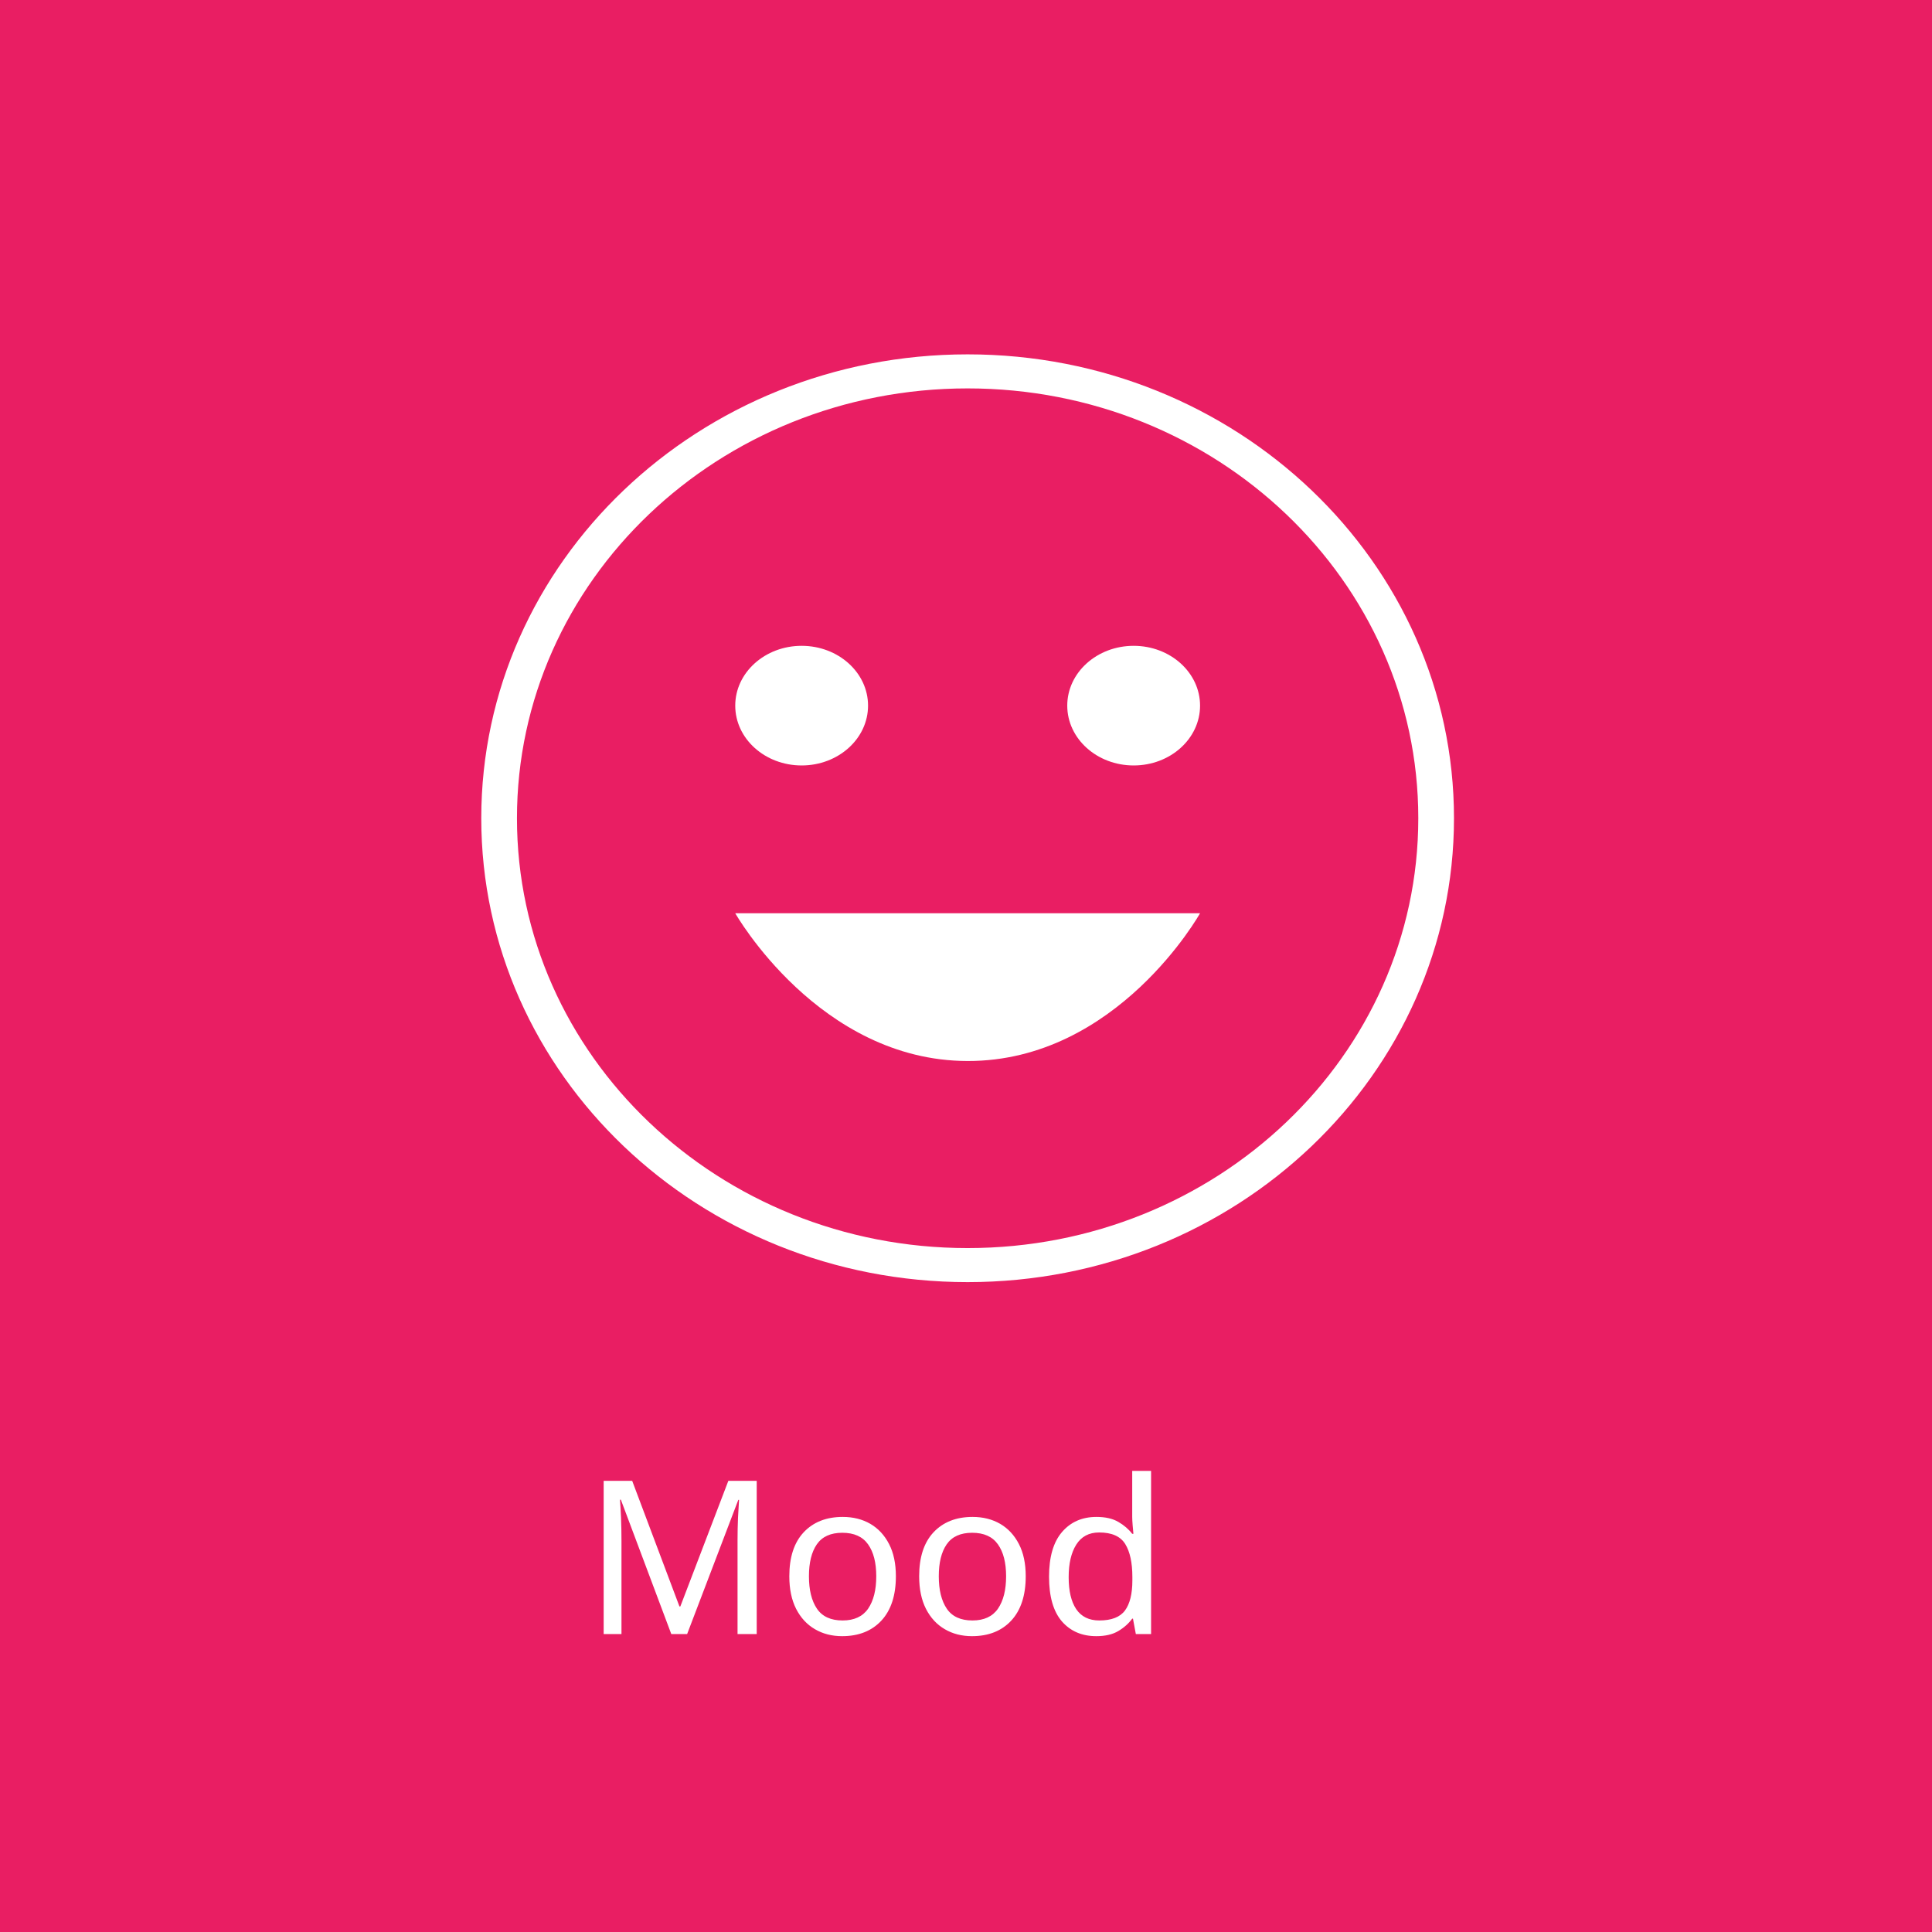
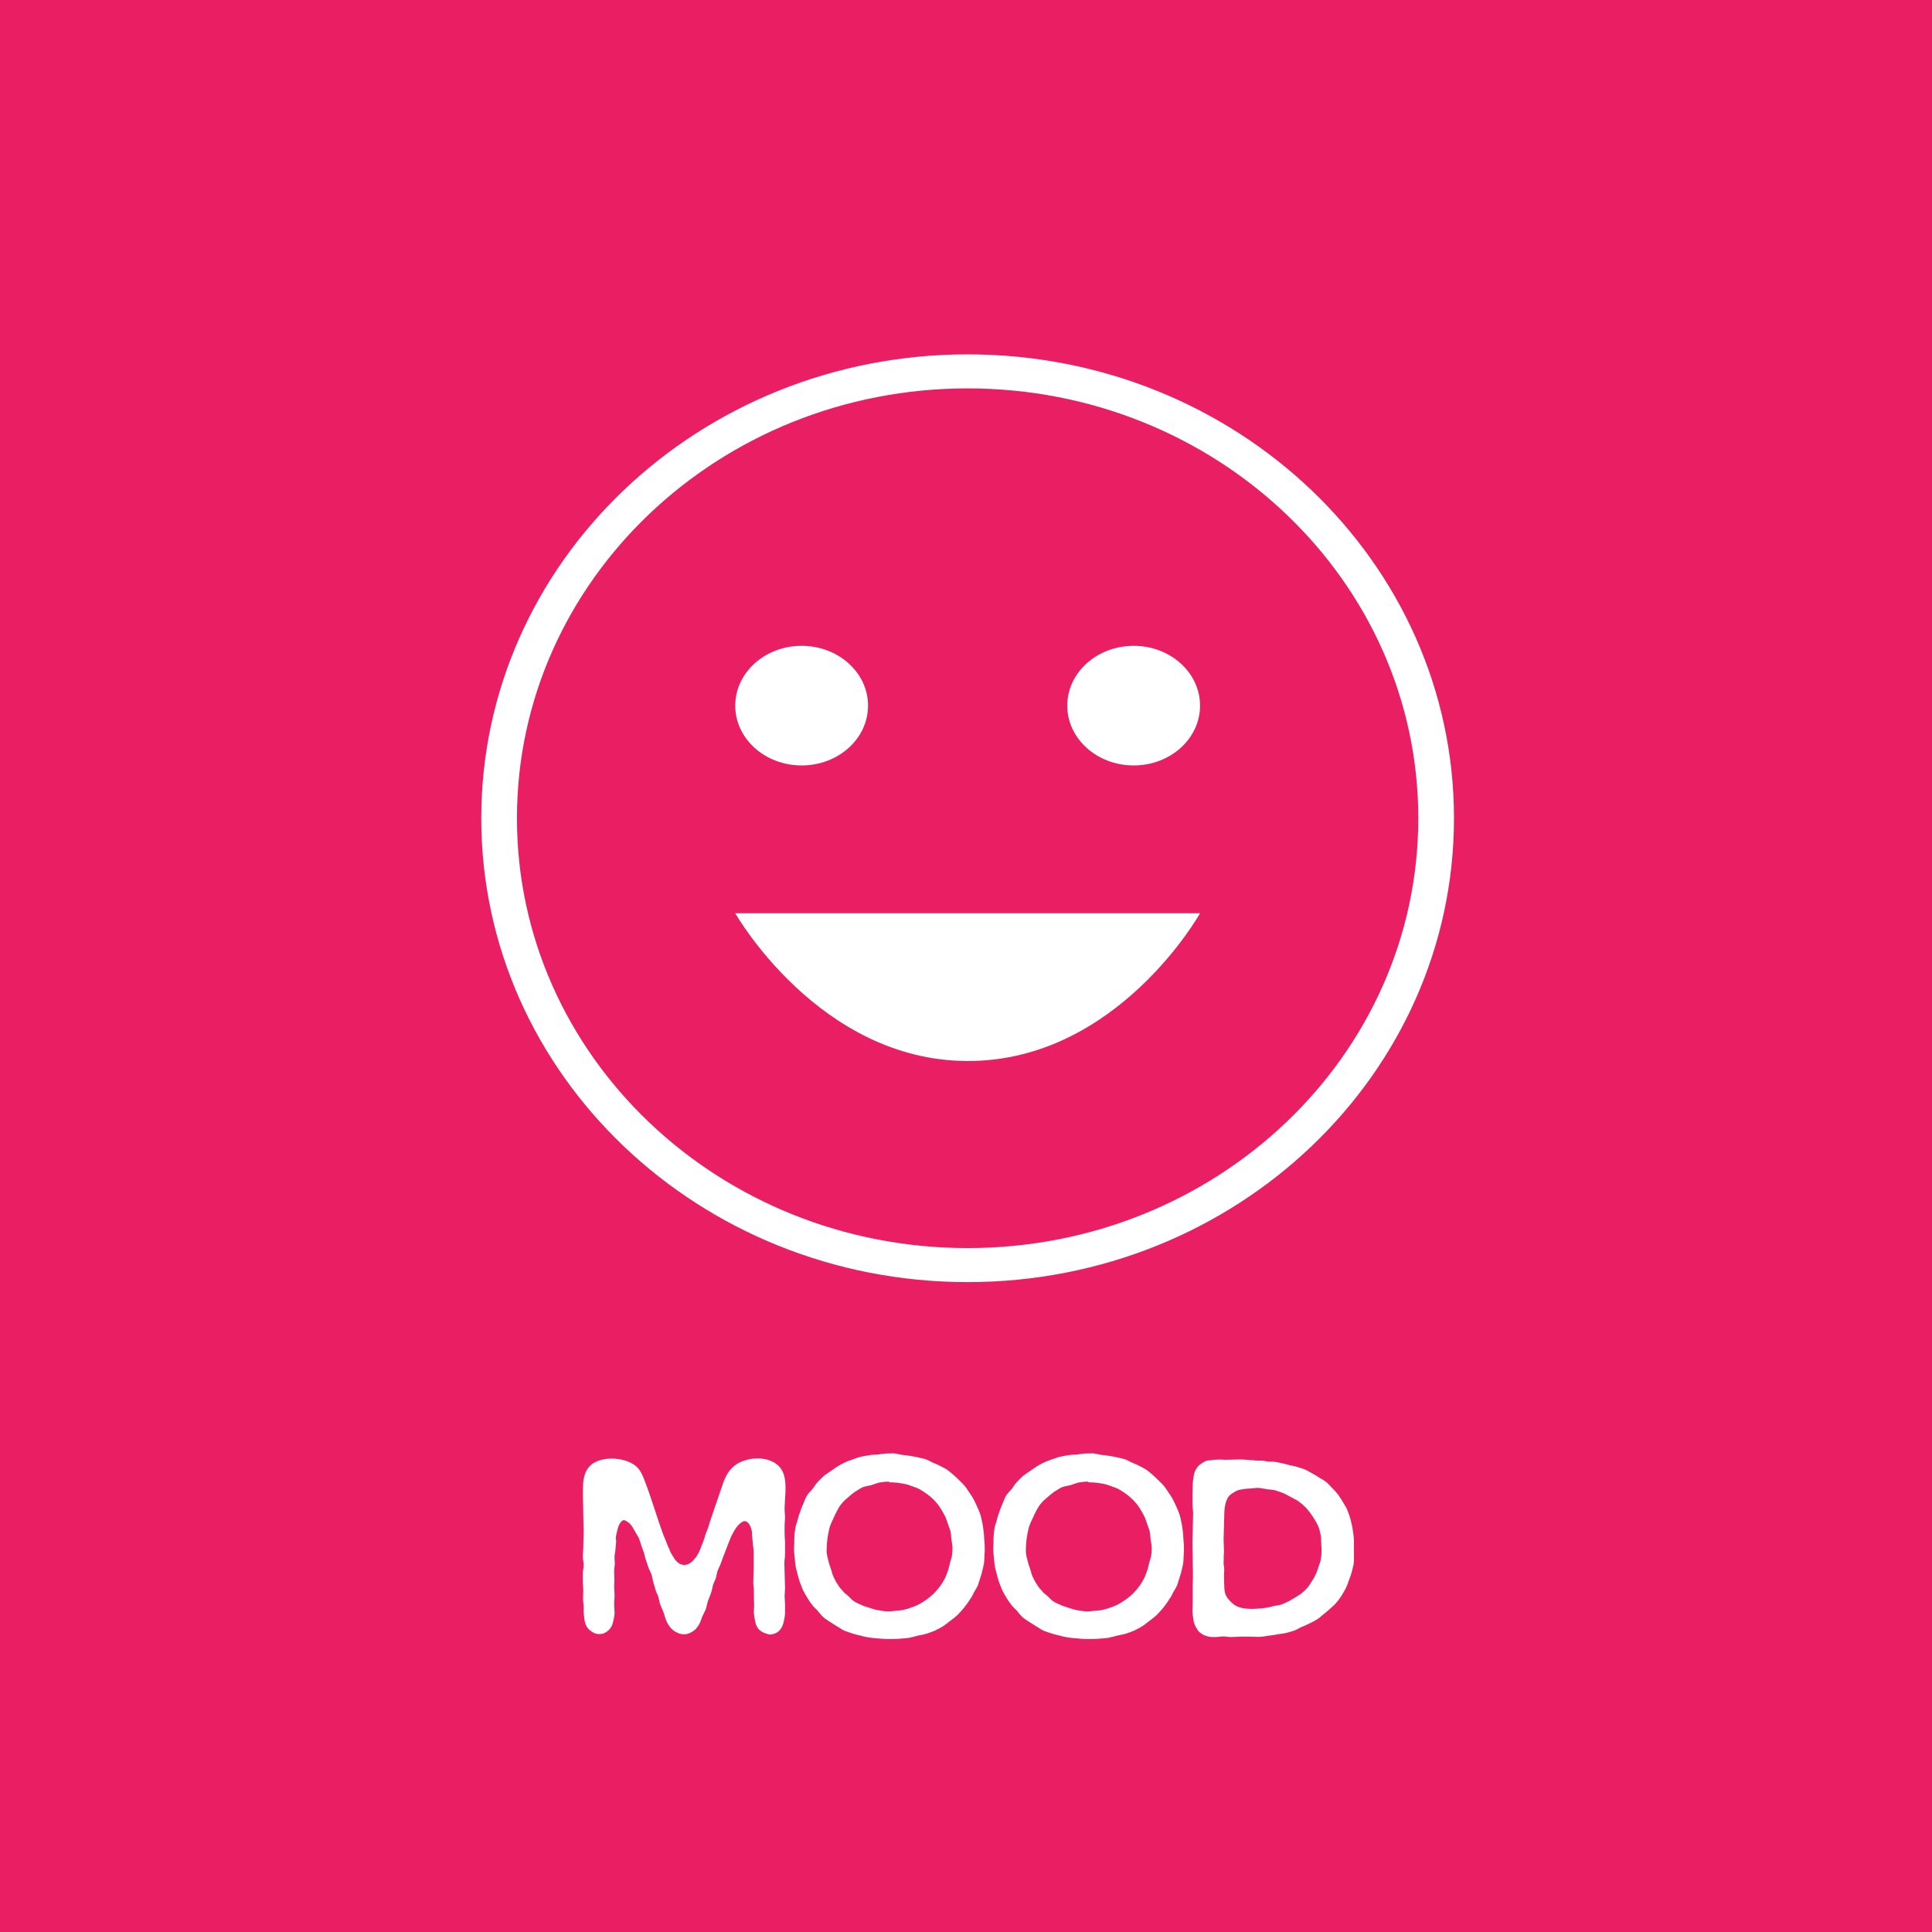
<svg xmlns="http://www.w3.org/2000/svg" width="100%" height="100%" viewBox="0 0 200 200" version="1.1" xml:space="preserve" style="fill-rule:evenodd;clip-rule:evenodd;stroke-linecap:round;stroke-linejoin:round;stroke-miterlimit:1.5;">
  <g transform="matrix(1,0,0,1,0,-4)">
    <rect x="-4" y="0" width="213" height="204" style="fill:rgb(233,30,99);" />
  </g>
  <g transform="matrix(1,0,0,1,2.26079,11)">
-     <text x="58.073px" y="158.159px" style="font-family:'WaywardSans-Regular', 'Wayward Sans';font-size:22.222px;fill:white;">Mood</text>
+     <path d="M77.45,158.204C77.695,158.204 77.939,158.115 78.161,158.004C78.517,157.781 78.739,157.404 78.85,156.959C78.939,156.626 79.006,156.27 79.006,155.915L79.006,155.092C79.006,154.804 78.961,154.537 78.961,154.248C78.961,153.981 79.006,153.692 79.006,153.404C79.006,153.137 78.984,152.848 78.984,152.581C78.984,152.292 78.961,152.026 78.961,151.737C78.961,151.47 78.939,151.181 78.939,150.892C78.939,150.359 79.006,150.359 79.006,149.804L79.006,148.759C79.006,148.248 78.961,148.248 78.961,147.715L78.961,146.915C78.961,146.626 79.006,146.359 79.006,146.092C79.006,145.826 78.961,145.559 78.961,145.27C78.961,144.159 79.206,142.87 78.917,141.781C78.384,139.67 75.384,139.559 73.85,140.67C73.139,141.181 72.761,142.004 72.495,142.826C72.117,143.959 71.717,145.07 71.339,146.204C71.228,146.492 71.161,146.826 71.05,147.115C70.939,147.47 70.917,147.47 70.784,147.804C70.673,148.159 70.695,148.159 70.561,148.515C70.45,148.87 70.406,148.848 70.295,149.204C70.184,149.515 70.05,149.781 69.917,150.004C69.739,150.27 69.561,150.492 69.339,150.692C69.095,150.915 68.85,150.981 68.606,151.004C68.361,151.004 68.095,150.937 67.873,150.715C67.673,150.559 67.539,150.337 67.406,150.115C67.273,149.915 67.139,149.692 67.05,149.426C66.939,149.159 66.806,148.915 66.717,148.626L66.384,147.826C65.695,145.937 65.161,144.026 64.428,142.159C64.273,141.759 64.095,141.359 63.828,141.026C62.828,139.826 59.984,139.604 58.85,140.715C58.317,141.204 58.139,141.959 58.095,142.692C58.05,143.715 58.117,144.737 58.117,145.737C58.117,146.026 58.139,146.337 58.139,146.626C58.139,146.915 58.161,147.204 58.161,147.492C58.161,147.781 58.139,148.092 58.139,148.381C58.139,148.67 58.117,148.959 58.117,149.248C58.117,149.537 58.073,149.848 58.073,150.137C58.073,150.426 58.161,150.715 58.161,151.004C58.161,151.292 58.073,151.604 58.073,151.892L58.073,152.759C58.073,153.048 58.117,153.359 58.117,153.648C58.117,153.937 58.095,154.226 58.095,154.515C58.095,154.804 58.161,155.115 58.161,155.404C58.161,155.648 58.139,155.915 58.184,156.159C58.206,156.426 58.228,156.67 58.295,156.937C58.384,157.315 58.584,157.604 58.85,157.804C59.139,158.026 59.45,158.181 59.828,158.159C60.206,158.159 60.495,157.981 60.739,157.759C60.984,157.537 61.139,157.248 61.206,156.892C61.273,156.581 61.361,156.27 61.361,155.959C61.361,155.648 61.317,155.337 61.317,155.026C61.317,154.737 61.361,154.426 61.361,154.115C61.361,153.848 61.317,153.559 61.317,153.292C61.317,153.026 61.339,152.737 61.339,152.47C61.339,152.204 61.317,151.915 61.317,151.648C61.317,151.381 61.384,151.092 61.384,150.826C61.384,150.581 61.339,150.337 61.361,150.092C61.361,149.848 61.45,149.626 61.45,149.381L61.517,148.648C61.539,148.381 61.473,148.381 61.495,148.115C61.517,147.87 61.606,147.626 61.673,147.315C61.739,147.004 61.85,146.715 62.095,146.47C62.228,146.337 62.339,146.359 62.473,146.404C62.606,146.47 62.739,146.559 62.85,146.648C63.139,146.892 63.317,147.248 63.495,147.581C63.628,147.826 63.784,148.026 63.895,148.27C63.984,148.515 64.05,148.759 64.139,149.026L64.406,149.759C64.473,149.981 64.495,150.204 64.584,150.426L64.85,151.226C64.939,151.492 65.095,151.737 65.184,152.004C65.273,152.292 65.295,152.581 65.384,152.848C65.473,153.115 65.539,153.404 65.628,153.67C65.695,153.892 65.828,154.092 65.895,154.315C65.961,154.537 65.984,154.781 66.05,155.004C66.161,155.292 66.295,155.581 66.428,155.915C66.539,156.204 66.584,156.537 66.739,156.826C66.85,157.092 67.006,157.315 67.184,157.537C67.361,157.737 67.584,157.892 67.828,158.004C68.05,158.115 68.339,158.204 68.606,158.181C68.873,158.181 69.139,158.07 69.361,157.937C69.606,157.804 69.806,157.626 69.961,157.381C70.206,157.07 70.317,156.692 70.428,156.381C70.539,156.115 70.695,155.848 70.806,155.581C70.895,155.315 70.939,155.004 71.028,154.737C71.117,154.47 71.25,154.204 71.339,153.915C71.45,153.648 71.473,153.337 71.561,153.07C71.628,152.826 71.761,152.604 71.85,152.359C71.917,152.115 71.939,151.848 72.028,151.604C72.117,151.359 72.25,151.137 72.339,150.892C72.428,150.648 72.517,150.404 72.606,150.159L72.806,149.648C72.895,149.381 73.006,149.159 73.095,148.892C73.206,148.648 73.273,148.404 73.384,148.159C73.495,147.915 73.628,147.67 73.761,147.448C73.984,147.048 74.228,146.781 74.517,146.581C74.761,146.426 74.939,146.426 75.161,146.626C75.406,146.87 75.517,147.204 75.584,147.604C75.606,147.759 75.561,147.759 75.584,147.915C75.628,148.226 75.65,148.515 75.673,148.804C75.695,149.115 75.761,149.404 75.761,149.715L75.761,151.27C75.761,151.537 75.739,151.804 75.739,152.07C75.739,152.337 75.717,152.581 75.717,152.848C75.717,153.115 75.784,153.381 75.784,153.626L75.784,154.426C75.784,154.67 75.806,154.937 75.806,155.204C75.806,155.492 75.761,155.759 75.784,156.048C75.806,156.315 75.873,156.604 75.917,156.87C75.984,157.181 76.095,157.448 76.273,157.648C76.45,157.848 76.717,158.004 77.006,158.092C77.161,158.137 77.295,158.204 77.45,158.204Z" style="fill:white;fill-rule:nonzero;" />
+     <path d="M99.673,148.915C99.673,148.737 99.628,148.559 99.628,148.404C99.606,148.092 99.606,147.804 99.561,147.515C99.517,147.226 99.495,146.937 99.428,146.648C99.361,146.359 99.317,146.07 99.228,145.804C99.139,145.515 99.028,145.248 98.895,144.981C98.784,144.715 98.65,144.448 98.517,144.181C98.384,143.937 98.228,143.715 98.073,143.492C97.917,143.27 97.784,143.026 97.606,142.826C97.428,142.604 97.228,142.426 97.028,142.226C96.828,142.048 96.65,141.848 96.428,141.67C96.228,141.492 96.028,141.315 95.806,141.159C95.584,141.004 95.317,140.892 95.073,140.759C94.85,140.626 94.584,140.537 94.339,140.426C94.073,140.315 93.85,140.159 93.584,140.07C93.339,139.981 93.05,139.937 92.784,139.87C92.517,139.804 92.228,139.759 91.961,139.715C91.673,139.67 91.384,139.626 91.095,139.604C90.828,139.559 90.539,139.47 90.25,139.448C89.961,139.448 89.673,139.47 89.406,139.47C89.117,139.492 88.828,139.537 88.539,139.581C88.273,139.604 87.961,139.581 87.695,139.648C87.406,139.692 87.117,139.737 86.85,139.804C86.561,139.87 86.295,139.981 86.028,140.07C85.761,140.181 85.473,140.248 85.228,140.381C84.961,140.492 84.717,140.648 84.473,140.781C84.228,140.937 83.984,141.115 83.761,141.27C83.517,141.448 83.25,141.604 83.028,141.781C82.806,141.981 82.584,142.204 82.384,142.426C82.184,142.626 82.028,142.892 81.85,143.137C81.673,143.359 81.428,143.559 81.273,143.826C81.117,144.07 81.028,144.359 80.917,144.626C80.784,144.892 80.673,145.181 80.584,145.47C80.473,145.737 80.384,146.026 80.317,146.315C80.25,146.604 80.117,146.87 80.073,147.181C80.028,147.426 80.006,147.67 79.984,147.937C79.961,148.181 79.961,148.448 79.961,148.715C79.939,148.959 79.939,149.204 79.939,149.47C79.939,149.715 79.984,149.981 80.006,150.248C80.028,150.537 80.05,150.826 80.095,151.092C80.139,151.381 80.228,151.67 80.295,151.937C80.361,152.226 80.45,152.515 80.539,152.781C80.65,153.048 80.739,153.315 80.85,153.581C80.984,153.848 81.117,154.092 81.273,154.337C81.428,154.604 81.584,154.848 81.761,155.07C81.939,155.315 82.161,155.515 82.361,155.715C82.561,155.937 82.717,156.181 82.939,156.381C83.139,156.581 83.406,156.715 83.65,156.892L84.384,157.359C84.65,157.492 84.873,157.692 85.139,157.804C85.406,157.915 85.695,158.004 85.961,158.092C86.228,158.181 86.517,158.248 86.806,158.315C87.05,158.381 87.295,158.448 87.561,158.492C87.806,158.537 88.05,158.559 88.317,158.581L89.073,158.648C89.317,158.67 89.561,158.67 89.828,158.67C90.228,158.67 90.628,158.67 91.028,158.626C91.339,158.604 91.628,158.581 91.917,158.537C92.228,158.47 92.517,158.381 92.784,158.315C93.095,158.248 93.384,158.204 93.673,158.115C93.961,158.026 94.25,157.915 94.517,157.804C94.784,157.67 95.05,157.537 95.317,157.381C95.561,157.226 95.806,157.026 96.028,156.848C96.273,156.67 96.517,156.492 96.739,156.292C96.939,156.137 97.095,155.915 97.273,155.737C97.45,155.559 97.606,155.337 97.761,155.137C97.917,154.937 98.05,154.737 98.184,154.515C98.339,154.315 98.45,154.092 98.561,153.848C98.695,153.604 98.85,153.381 98.961,153.137C99.05,152.892 99.117,152.626 99.206,152.381C99.273,152.115 99.384,151.87 99.428,151.604C99.495,151.337 99.561,151.07 99.606,150.804C99.628,150.537 99.65,150.27 99.65,150.004C99.673,149.737 99.695,149.448 99.673,149.181L99.673,148.915ZM95.895,151.515C95.784,151.804 95.695,152.115 95.561,152.381C95.406,152.67 95.25,152.937 95.073,153.181C94.895,153.426 94.695,153.67 94.473,153.892C94.273,154.115 94.028,154.292 93.784,154.492C93.539,154.67 93.273,154.848 93.006,155.004C92.739,155.159 92.45,155.27 92.161,155.381C91.873,155.492 91.584,155.581 91.273,155.648C90.984,155.715 90.673,155.737 90.384,155.759C90.073,155.781 89.761,155.826 89.473,155.804C89.161,155.781 88.873,155.737 88.561,155.67C88.273,155.626 87.984,155.515 87.695,155.426C87.406,155.337 87.117,155.248 86.85,155.115C86.606,155.004 86.361,154.915 86.139,154.759C85.917,154.626 85.761,154.404 85.561,154.226C85.361,154.048 85.139,153.915 84.984,153.692C84.806,153.515 84.628,153.315 84.495,153.07C84.317,152.826 84.184,152.559 84.05,152.292C83.917,152.026 83.85,151.715 83.761,151.426C83.65,151.137 83.561,150.87 83.495,150.581C83.428,150.292 83.339,150.004 83.317,149.692C83.295,149.404 83.339,149.092 83.339,148.804C83.361,148.492 83.406,148.204 83.45,147.915C83.517,147.626 83.561,147.315 83.65,147.026C83.739,146.759 83.873,146.47 84.006,146.204C84.117,145.937 84.25,145.67 84.384,145.404C84.539,145.115 84.695,144.848 84.895,144.626C85.073,144.381 85.317,144.204 85.539,144.004C85.761,143.804 86.006,143.604 86.25,143.426C86.517,143.27 86.761,143.092 87.05,142.959C87.317,142.848 87.628,142.826 87.939,142.737C88.206,142.67 88.473,142.537 88.784,142.47C89.073,142.426 89.361,142.381 89.673,142.381C89.695,142.381 89.739,142.381 89.784,142.381L89.784,142.448C90.073,142.448 90.339,142.47 90.606,142.492C90.895,142.537 91.161,142.559 91.428,142.626C91.695,142.67 91.939,142.781 92.206,142.87C92.473,142.959 92.717,143.048 92.961,143.181C93.206,143.315 93.428,143.47 93.65,143.626C93.873,143.781 94.095,143.959 94.295,144.159C94.495,144.337 94.65,144.537 94.828,144.737C94.984,144.937 95.117,145.159 95.25,145.381C95.384,145.604 95.517,145.848 95.628,146.07L95.895,146.826C95.961,147.07 96.095,147.292 96.139,147.559C96.206,147.826 96.184,148.092 96.228,148.359C96.25,148.626 96.339,148.892 96.339,149.159C96.339,149.426 96.339,149.692 96.295,149.959C96.273,150.226 96.161,150.47 96.095,150.737C96.028,151.004 95.984,151.248 95.895,151.515Z" style="fill:white;fill-rule:nonzero;" />
+     <path d="M120.295,148.915C120.295,148.737 120.25,148.559 120.25,148.404C120.228,148.092 120.228,147.804 120.184,147.515C120.139,147.226 120.117,146.937 120.05,146.648C119.984,146.359 119.939,146.07 119.85,145.804C119.761,145.515 119.65,145.248 119.517,144.981C119.406,144.715 119.273,144.448 119.139,144.181C119.006,143.937 118.85,143.715 118.695,143.492C118.539,143.27 118.406,143.026 118.228,142.826C118.05,142.604 117.85,142.426 117.65,142.226C117.45,142.048 117.273,141.848 117.05,141.67C116.85,141.492 116.65,141.315 116.428,141.159C116.206,141.004 115.939,140.892 115.695,140.759C115.473,140.626 115.206,140.537 114.961,140.426C114.695,140.315 114.473,140.159 114.206,140.07C113.961,139.981 113.673,139.937 113.406,139.87C113.139,139.804 112.85,139.759 112.584,139.715C112.295,139.67 112.006,139.626 111.717,139.604C111.45,139.559 111.161,139.47 110.873,139.448C110.584,139.448 110.295,139.47 110.028,139.47C109.739,139.492 109.45,139.537 109.161,139.581C108.895,139.604 108.584,139.581 108.317,139.648C108.028,139.692 107.739,139.737 107.473,139.804C107.184,139.87 106.917,139.981 106.65,140.07C106.384,140.181 106.095,140.248 105.85,140.381C105.584,140.492 105.339,140.648 105.095,140.781C104.85,140.937 104.606,141.115 104.384,141.27C104.139,141.448 103.873,141.604 103.65,141.781C103.428,141.981 103.206,142.204 103.006,142.426C102.806,142.626 102.65,142.892 102.473,143.137C102.295,143.359 102.05,143.559 101.895,143.826C101.739,144.07 101.65,144.359 101.539,144.626C101.406,144.892 101.295,145.181 101.206,145.47C101.095,145.737 101.006,146.026 100.939,146.315C100.873,146.604 100.739,146.87 100.695,147.181C100.65,147.426 100.628,147.67 100.606,147.937C100.584,148.181 100.584,148.448 100.584,148.715C100.561,148.959 100.561,149.204 100.561,149.47C100.561,149.715 100.606,149.981 100.628,150.248C100.65,150.537 100.673,150.826 100.717,151.092C100.761,151.381 100.85,151.67 100.917,151.937C100.984,152.226 101.073,152.515 101.161,152.781C101.273,153.048 101.361,153.315 101.473,153.581C101.606,153.848 101.739,154.092 101.895,154.337C102.05,154.604 102.206,154.848 102.384,155.07C102.561,155.315 102.784,155.515 102.984,155.715C103.184,155.937 103.339,156.181 103.561,156.381C103.761,156.581 104.028,156.715 104.273,156.892L105.006,157.359C105.273,157.492 105.495,157.692 105.761,157.804C106.028,157.915 106.317,158.004 106.584,158.092C106.85,158.181 107.139,158.248 107.428,158.315C107.673,158.381 107.917,158.448 108.184,158.492C108.428,158.537 108.673,158.559 108.939,158.581L109.695,158.648C109.939,158.67 110.184,158.67 110.45,158.67C110.85,158.67 111.25,158.67 111.65,158.626C111.961,158.604 112.25,158.581 112.539,158.537C112.85,158.47 113.139,158.381 113.406,158.315C113.717,158.248 114.006,158.204 114.295,158.115C114.584,158.026 114.873,157.915 115.139,157.804C115.406,157.67 115.673,157.537 115.939,157.381C116.184,157.226 116.428,157.026 116.65,156.848C116.895,156.67 117.139,156.492 117.361,156.292C117.561,156.137 117.717,155.915 117.895,155.737C118.073,155.559 118.228,155.337 118.384,155.137C118.539,154.937 118.673,154.737 118.806,154.515C118.961,154.315 119.073,154.092 119.184,153.848C119.317,153.604 119.473,153.381 119.584,153.137C119.673,152.892 119.739,152.626 119.828,152.381C119.895,152.115 120.006,151.87 120.05,151.604C120.117,151.337 120.184,151.07 120.228,150.804C120.25,150.537 120.273,150.27 120.273,150.004C120.295,149.737 120.317,149.448 120.295,149.181L120.295,148.915ZM116.517,151.515C116.406,151.804 116.317,152.115 116.184,152.381C116.028,152.67 115.873,152.937 115.695,153.181C115.517,153.426 115.317,153.67 115.095,153.892C114.895,154.115 114.65,154.292 114.406,154.492C114.161,154.67 113.895,154.848 113.628,155.004C113.361,155.159 113.073,155.27 112.784,155.381C112.495,155.492 112.206,155.581 111.895,155.648C111.606,155.715 111.295,155.737 111.006,155.759C110.695,155.781 110.384,155.826 110.095,155.804C109.784,155.781 109.495,155.737 109.184,155.67C108.895,155.626 108.606,155.515 108.317,155.426C108.028,155.337 107.739,155.248 107.473,155.115C107.228,155.004 106.984,154.915 106.761,154.759C106.539,154.626 106.384,154.404 106.184,154.226C105.984,154.048 105.761,153.915 105.606,153.692C105.428,153.515 105.25,153.315 105.117,153.07C104.939,152.826 104.806,152.559 104.673,152.292C104.539,152.026 104.473,151.715 104.384,151.426C104.273,151.137 104.184,150.87 104.117,150.581C104.05,150.292 103.961,150.004 103.939,149.692C103.917,149.404 103.961,149.092 103.961,148.804C103.984,148.492 104.028,148.204 104.073,147.915C104.139,147.626 104.184,147.315 104.273,147.026C104.361,146.759 104.495,146.47 104.628,146.204C104.739,145.937 104.873,145.67 105.006,145.404C105.161,145.115 105.317,144.848 105.517,144.626C105.695,144.381 105.939,144.204 106.161,144.004C106.384,143.804 106.628,143.604 106.873,143.426C107.139,143.27 107.384,143.092 107.673,142.959C107.939,142.848 108.25,142.826 108.561,142.737C108.828,142.67 109.095,142.537 109.406,142.47C109.695,142.426 109.984,142.381 110.295,142.381C110.317,142.381 110.361,142.381 110.406,142.381L110.406,142.448C110.695,142.448 110.961,142.47 111.228,142.492C111.517,142.537 111.784,142.559 112.05,142.626C112.317,142.67 112.561,142.781 112.828,142.87C113.095,142.959 113.339,143.048 113.584,143.181C113.828,143.315 114.05,143.47 114.273,143.626C114.495,143.781 114.717,143.959 114.917,144.159C115.117,144.337 115.273,144.537 115.45,144.737C115.606,144.937 115.739,145.159 115.873,145.381C116.006,145.604 116.139,145.848 116.25,146.07L116.517,146.826C116.584,147.07 116.717,147.292 116.761,147.559C116.828,147.826 116.806,148.092 116.85,148.359C116.873,148.626 116.961,148.892 116.961,149.159C116.961,149.426 116.961,149.692 116.917,149.959C116.895,150.226 116.784,150.47 116.717,150.737C116.65,151.004 116.606,151.248 116.517,151.515Z" style="fill:white;fill-rule:nonzero;" />
+     <path d="M121.184,155.692C121.184,156.048 121.228,156.404 121.295,156.759C121.339,157.048 121.45,157.292 121.584,157.515C121.717,157.759 121.873,157.981 122.117,158.115C122.317,158.27 122.584,158.359 122.873,158.426C123.095,158.47 123.339,158.47 123.539,158.47C123.806,158.47 124.095,158.404 124.361,158.404C124.628,158.404 124.895,158.47 125.161,158.47C125.495,158.47 125.85,158.426 126.184,158.426L127.184,158.426C127.517,158.426 127.85,158.47 128.161,158.448C128.495,158.426 128.828,158.359 129.161,158.315C129.45,158.27 129.739,158.248 130.006,158.181C130.295,158.137 130.584,158.115 130.873,158.048C131.139,157.981 131.428,157.892 131.695,157.804C131.984,157.715 132.228,157.537 132.473,157.426C132.761,157.315 133.006,157.204 133.273,157.07C133.517,156.937 133.784,156.826 134.028,156.67C134.295,156.515 134.517,156.315 134.739,156.115C134.984,155.937 135.206,155.737 135.428,155.537C135.628,155.337 135.873,155.159 136.073,154.915C136.273,154.692 136.428,154.448 136.606,154.204C136.761,153.937 136.917,153.692 137.05,153.426C137.184,153.159 137.273,152.87 137.384,152.581C137.495,152.315 137.584,152.026 137.673,151.737C137.739,151.448 137.828,151.159 137.873,150.87C137.917,150.604 137.895,150.359 137.895,150.092C137.917,149.848 137.895,149.604 137.895,149.337C137.873,149.092 137.917,148.826 137.895,148.581L137.895,148.404C137.873,148.115 137.85,147.826 137.806,147.559C137.761,147.27 137.717,146.981 137.65,146.715C137.584,146.426 137.517,146.159 137.428,145.892C137.339,145.626 137.228,145.359 137.117,145.092C136.984,144.848 136.806,144.604 136.673,144.359C136.517,144.137 136.384,143.87 136.206,143.648C136.028,143.426 135.828,143.226 135.628,143.026C135.428,142.804 135.25,142.604 135.028,142.426C134.806,142.226 134.539,142.115 134.295,141.959C134.073,141.804 133.828,141.648 133.561,141.515C133.317,141.381 133.073,141.226 132.806,141.115C132.561,141.004 132.317,140.959 132.073,140.87C131.806,140.781 131.561,140.737 131.295,140.692C131.05,140.626 130.784,140.537 130.539,140.492C130.273,140.426 130.006,140.381 129.784,140.337C129.539,140.292 129.317,140.315 129.095,140.315C128.873,140.292 128.65,140.226 128.428,140.204C128.073,140.204 127.717,140.204 127.384,140.159L126.473,140.092C126.161,140.07 125.873,140.092 125.561,140.092C125.25,140.092 124.961,140.115 124.65,140.115C124.428,140.115 124.228,140.092 124.006,140.092C123.65,140.092 123.295,140.115 122.939,140.181L122.784,140.181C122.517,140.226 122.295,140.381 122.095,140.515C121.873,140.648 121.717,140.826 121.584,141.048C121.45,141.248 121.361,141.47 121.317,141.737C121.25,142.115 121.206,142.47 121.206,142.826C121.206,143.137 121.184,143.448 121.184,143.781L121.184,144.715C121.184,145.048 121.25,145.359 121.25,145.67C121.25,146.004 121.228,146.315 121.228,146.626C121.228,146.937 121.206,147.27 121.206,147.581C121.206,148.004 121.184,148.004 121.184,148.426L121.184,149.248C121.184,149.626 121.206,149.626 121.206,150.004L121.206,150.737C121.206,151.004 121.228,151.292 121.228,151.559L121.228,152.381C121.228,152.67 121.206,152.937 121.206,153.204L121.206,154.87C121.206,155.137 121.184,155.404 121.184,155.692ZM124.473,145.981C124.473,145.559 124.495,145.137 124.584,144.737C124.65,144.448 124.761,144.181 124.895,143.959C125.073,143.737 125.295,143.581 125.539,143.448C125.761,143.315 126.006,143.204 126.295,143.181C126.584,143.137 126.873,143.092 127.161,143.092C127.45,143.07 127.717,143.026 128.006,143.026C128.295,143.048 128.584,143.115 128.85,143.159C129.139,143.204 129.428,143.204 129.717,143.27L130.517,143.537C130.784,143.648 131.028,143.804 131.295,143.937C131.561,144.092 131.828,144.204 132.073,144.359C132.317,144.537 132.561,144.715 132.761,144.915C132.984,145.115 133.161,145.359 133.361,145.604C133.539,145.826 133.695,146.07 133.85,146.337C133.984,146.581 134.161,146.848 134.25,147.115C134.361,147.404 134.406,147.692 134.473,148.004C134.517,148.292 134.495,148.581 134.517,148.892C134.539,149.159 134.561,149.448 134.539,149.692C134.539,149.981 134.495,150.248 134.45,150.515C134.406,150.781 134.273,151.026 134.206,151.27C134.117,151.537 134.05,151.781 133.917,152.026C133.806,152.292 133.65,152.537 133.495,152.759C133.339,153.004 133.206,153.248 133.006,153.448C132.806,153.67 132.584,153.848 132.361,154.026C132.139,154.181 131.895,154.315 131.65,154.47C131.428,154.581 131.25,154.737 131.006,154.826C130.806,154.915 130.584,155.026 130.339,155.115C130.117,155.181 129.873,155.204 129.628,155.248C129.317,155.337 129.028,155.404 128.739,155.448C128.406,155.492 128.117,155.515 127.806,155.537C127.495,155.559 127.184,155.559 126.895,155.537C126.517,155.515 126.206,155.448 125.917,155.337C125.606,155.226 125.339,155.026 125.117,154.781C124.895,154.559 124.695,154.315 124.584,154.004C124.495,153.715 124.473,153.404 124.473,153.048C124.45,152.781 124.45,152.537 124.45,152.27C124.428,152.026 124.473,151.759 124.473,151.515C124.473,151.292 124.428,151.092 124.406,150.892C124.406,150.537 124.428,150.159 124.428,149.804C124.428,149.781 124.45,149.781 124.45,149.759C124.45,149.404 124.428,149.404 124.428,149.048C124.428,148.715 124.406,148.715 124.406,148.359C124.406,148.092 124.428,147.826 124.428,147.559C124.428,147.292 124.45,147.048 124.45,146.781C124.45,146.515 124.473,146.248 124.473,145.981Z" style="fill:white;fill-rule:nonzero;" />
  </g>
  <g transform="matrix(0.76378,0,0,0.728481,-751.604,-674.143)">
    <g transform="matrix(1.15455,0,0,1.15455,998.597,913.529)">
      <circle cx="101" cy="111" r="55" style="fill:none;stroke:white;stroke-width:4.19px;" />
    </g>
    <g transform="matrix(1,0,0,1,1002.71,929.183)">
      <path d="M81,126L144,126C144,126 132.787,147.032 112.5,147C92.343,146.968 81,126 81,126Z" style="fill:white;" />
    </g>
    <g transform="matrix(1,0,0,1,1002.71,929.183)">
      <ellipse cx="90" cy="96.5" rx="9" ry="8.5" style="fill:white;" />
    </g>
    <g transform="matrix(1,0,0,1,1047.71,929.183)">
      <ellipse cx="90" cy="96.5" rx="9" ry="8.5" style="fill:white;" />
    </g>
  </g>
</svg>
